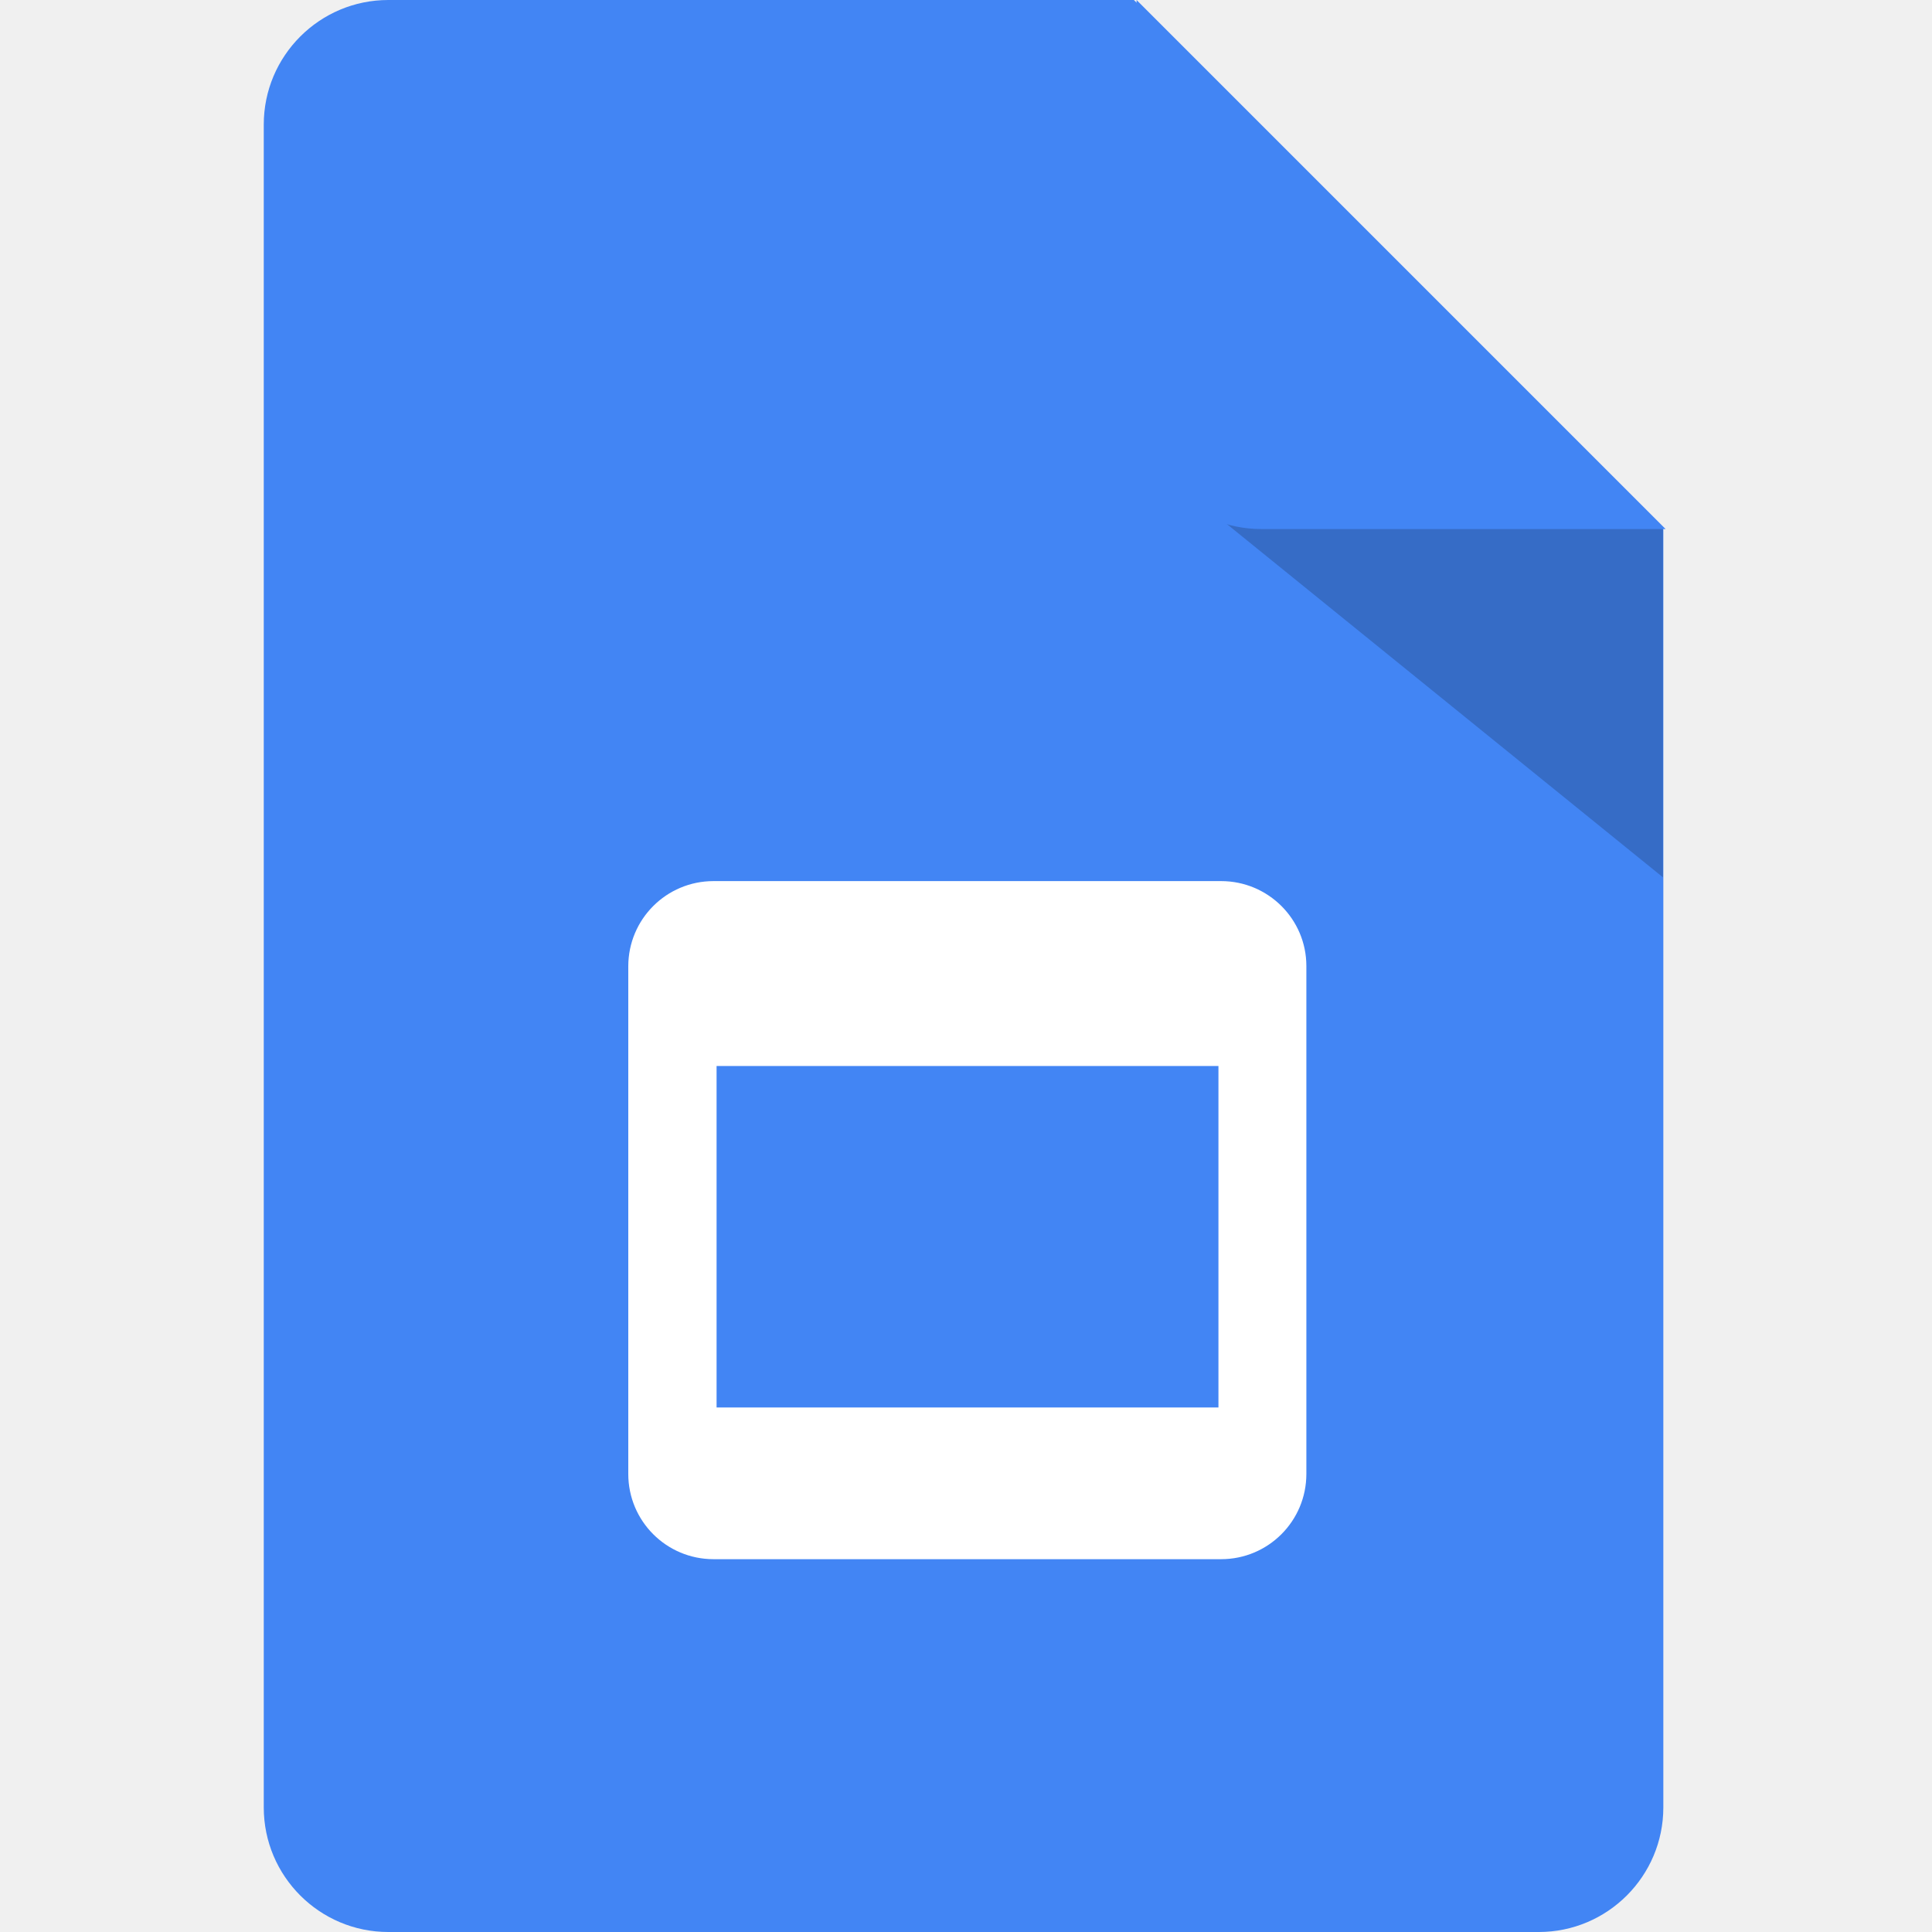
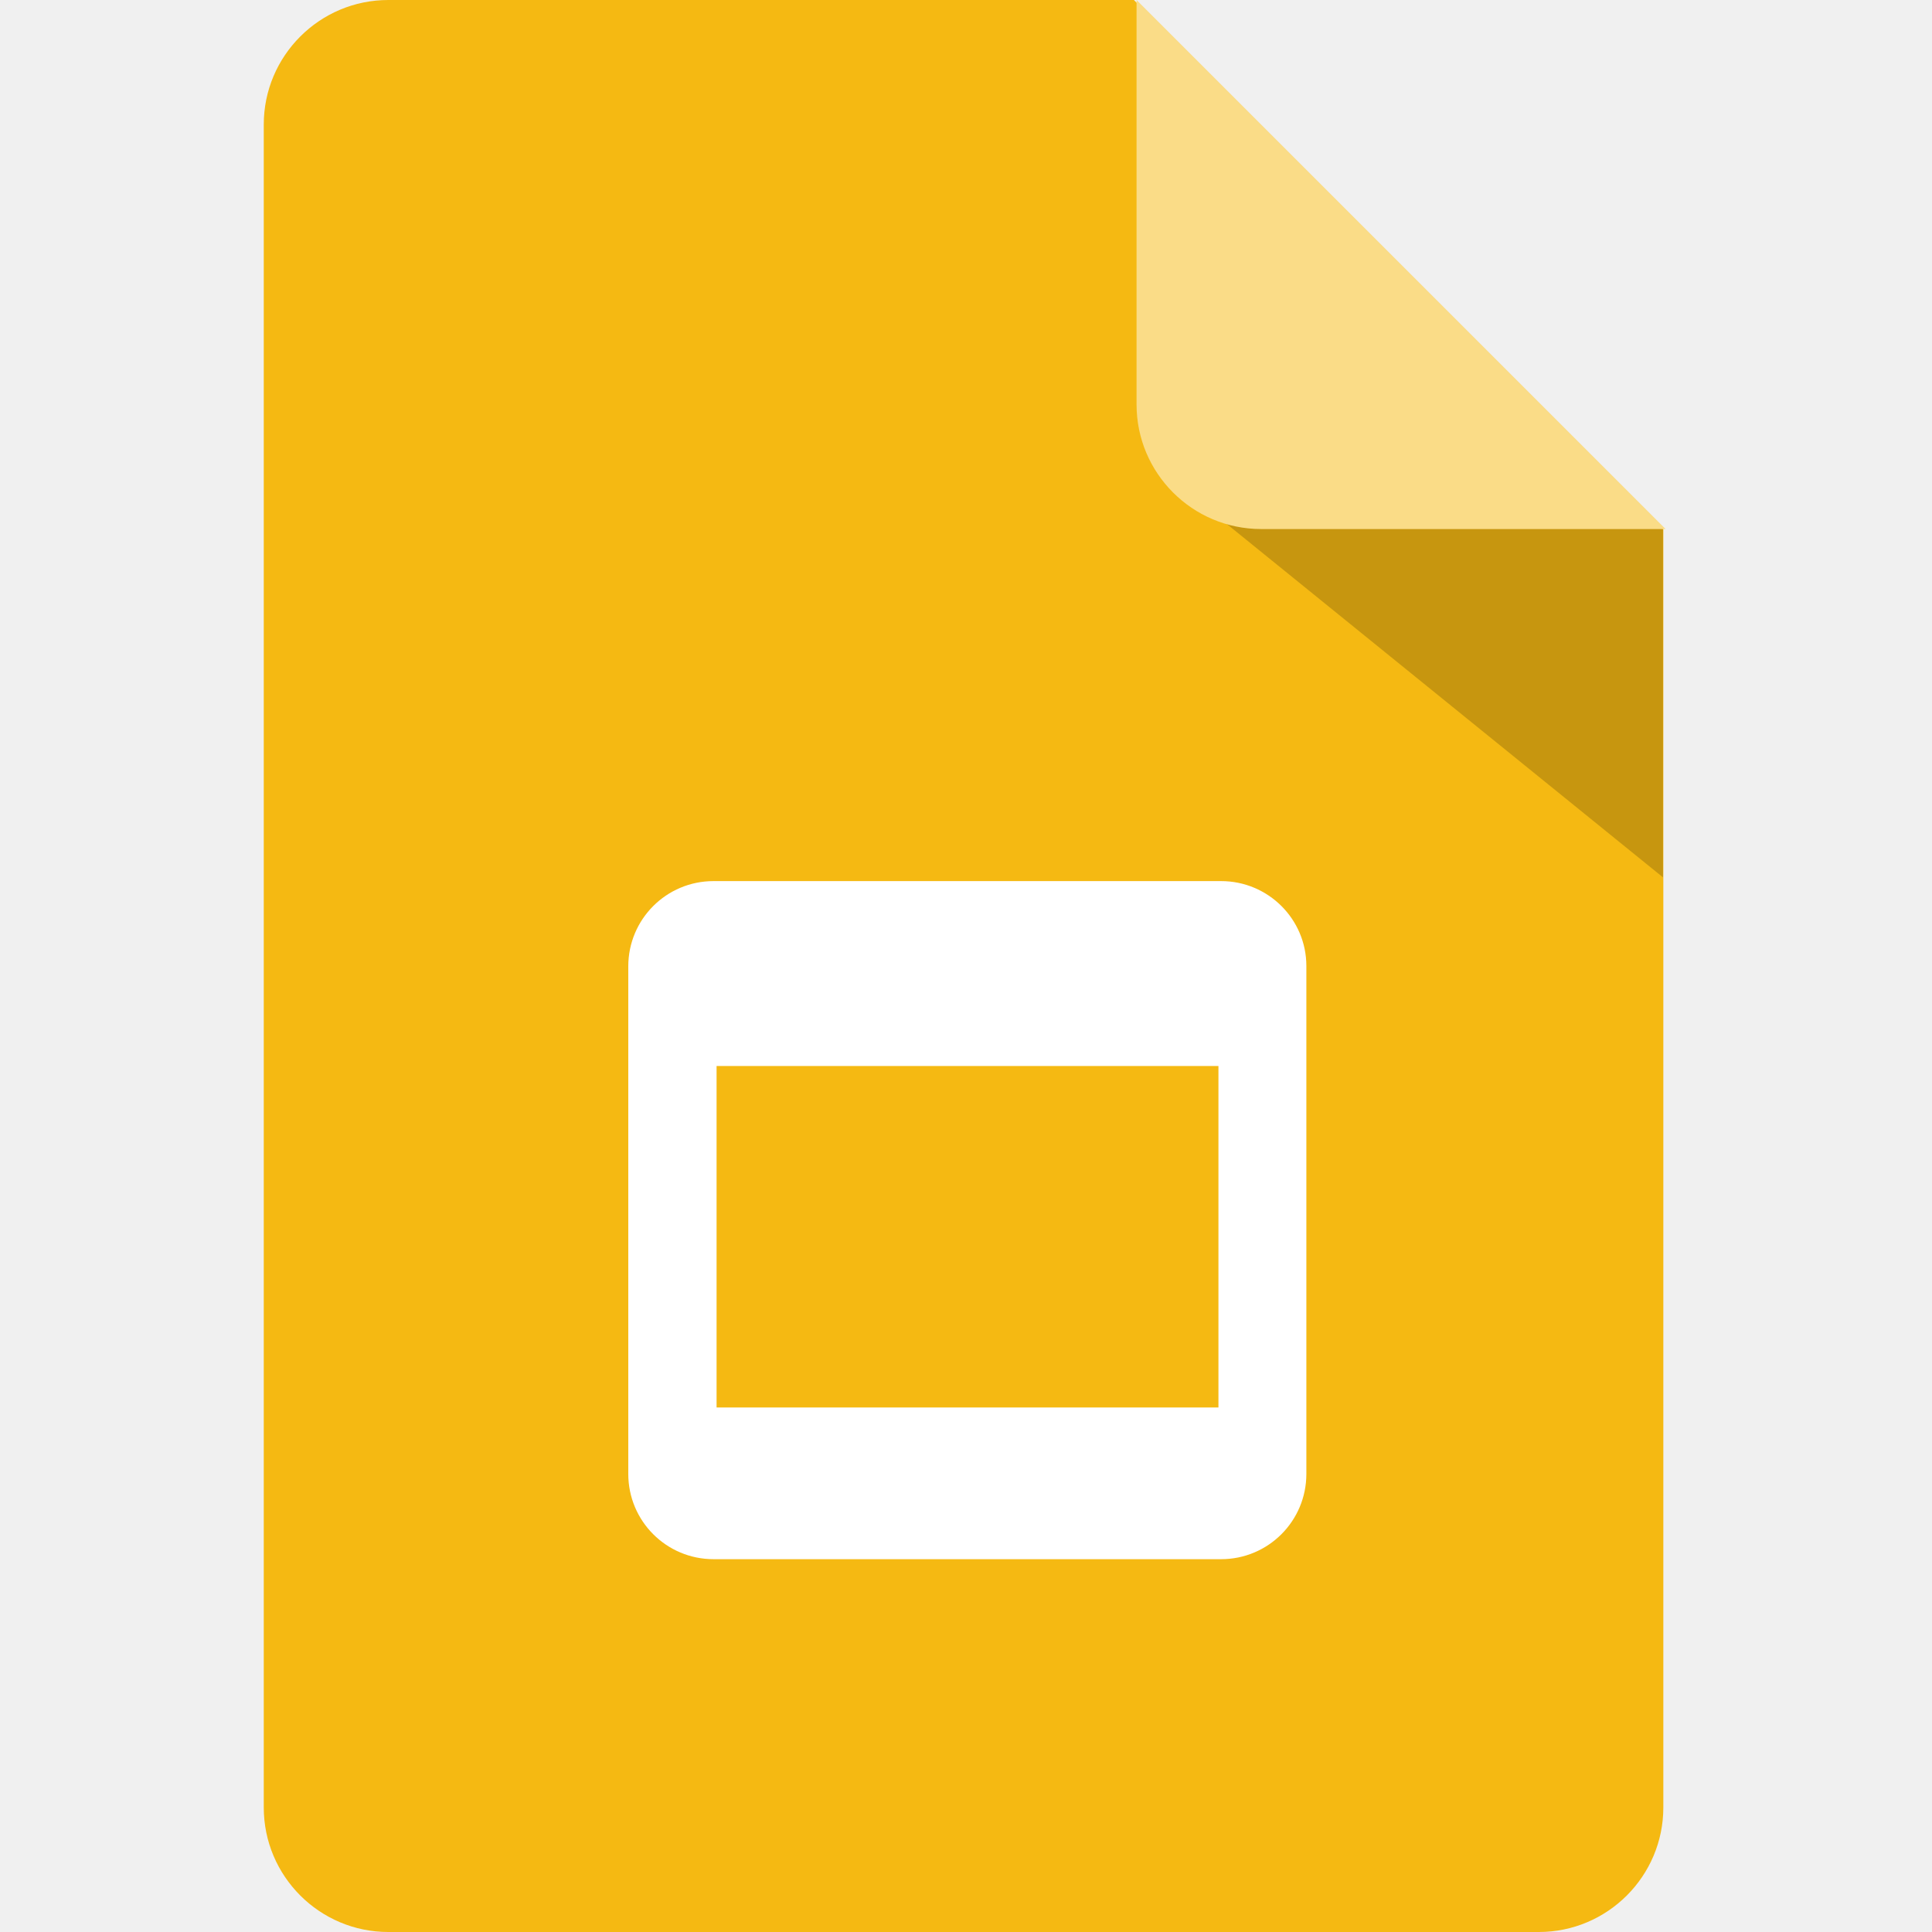
<svg xmlns="http://www.w3.org/2000/svg" height="512" viewBox="0 0 512 512" width="512">
-   <path d="M440.8 140.2V479c0 18.2-14.8 33-33 33H102.9c-18.2 0-33-14.8-33-33V33c0-18.2 14.8-33 33-33h197.6z" fill="#4285f4" />
+   <path d="M440.8 140.2V479c0 18.2-14.8 33-33 33H102.9c-18.2 0-33-14.8-33-33V33c0-18.2 14.8-33 33-33h197.6z" fill="#f5b912" />
  <path d="M323.6 233.5H189.1c-12.5 0-22.6 10.1-22.6 22.6v134.5c0 12.5 10.1 22.6 22.6 22.6h134.5c12.5 0 22.6-10.1 22.6-22.6V256c0-12.4-10.1-22.5-22.6-22.5zm-.7 139.5h-133v-90.5h133z" fill="#fff" />
  <path d="M319.6 134.4l121.1 98.1v-92.2L372 100.5z" opacity=".19" />
-   <path d="M441.4 140.2H334.2c-18.2 0-33-14.8-33-33V0z" fill="#4285f4" />
+   <path d="M441.4 140.2H334.2c-18.2 0-33-14.8-33-33V0z" fill="#fadc87" />
</svg>
